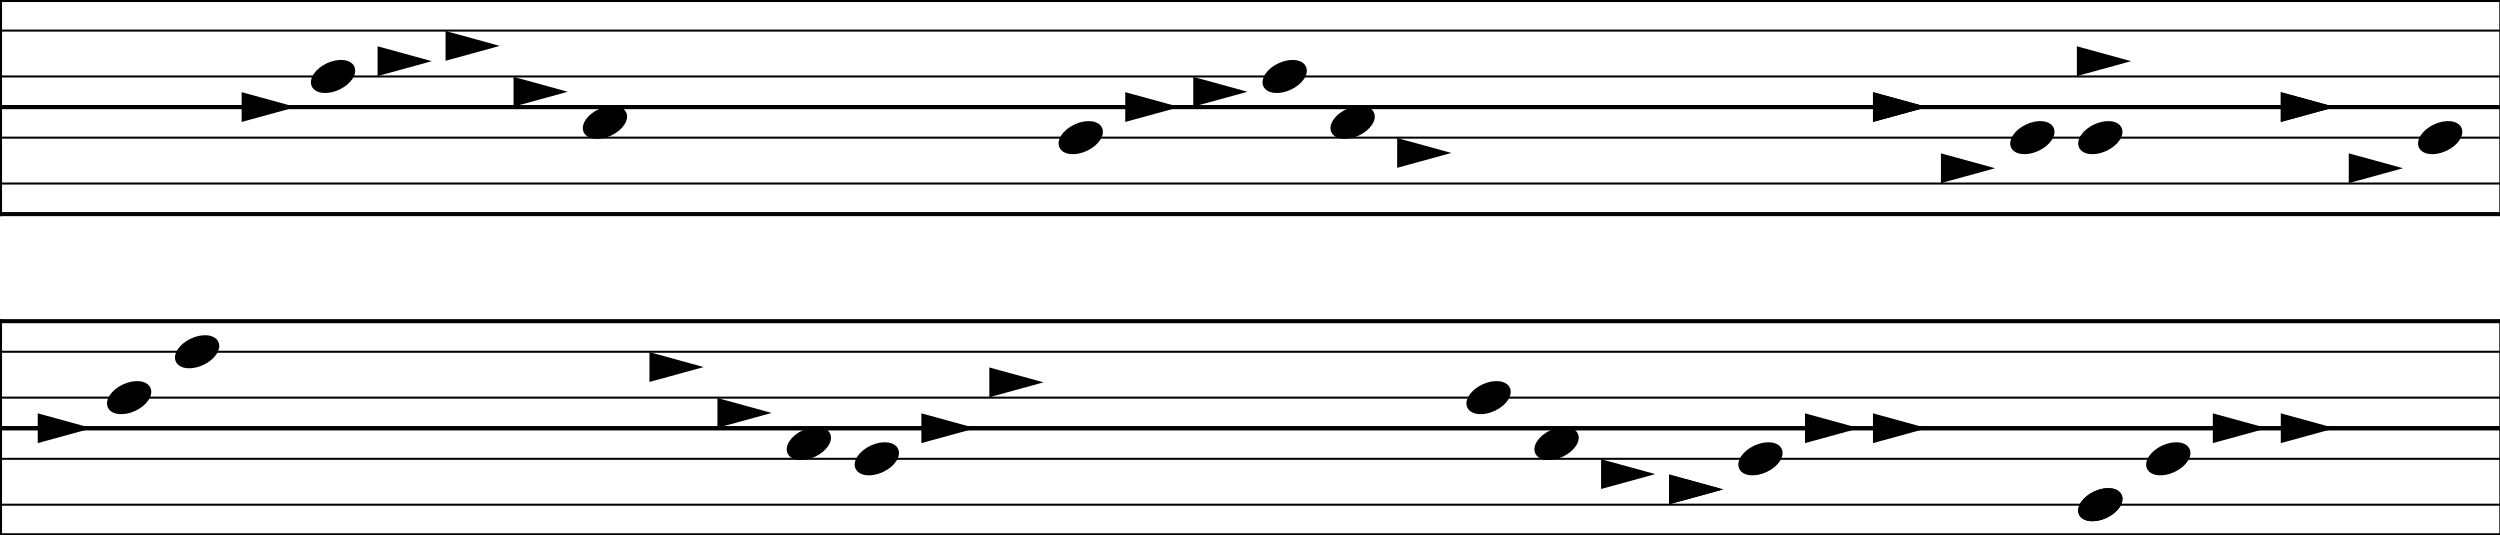
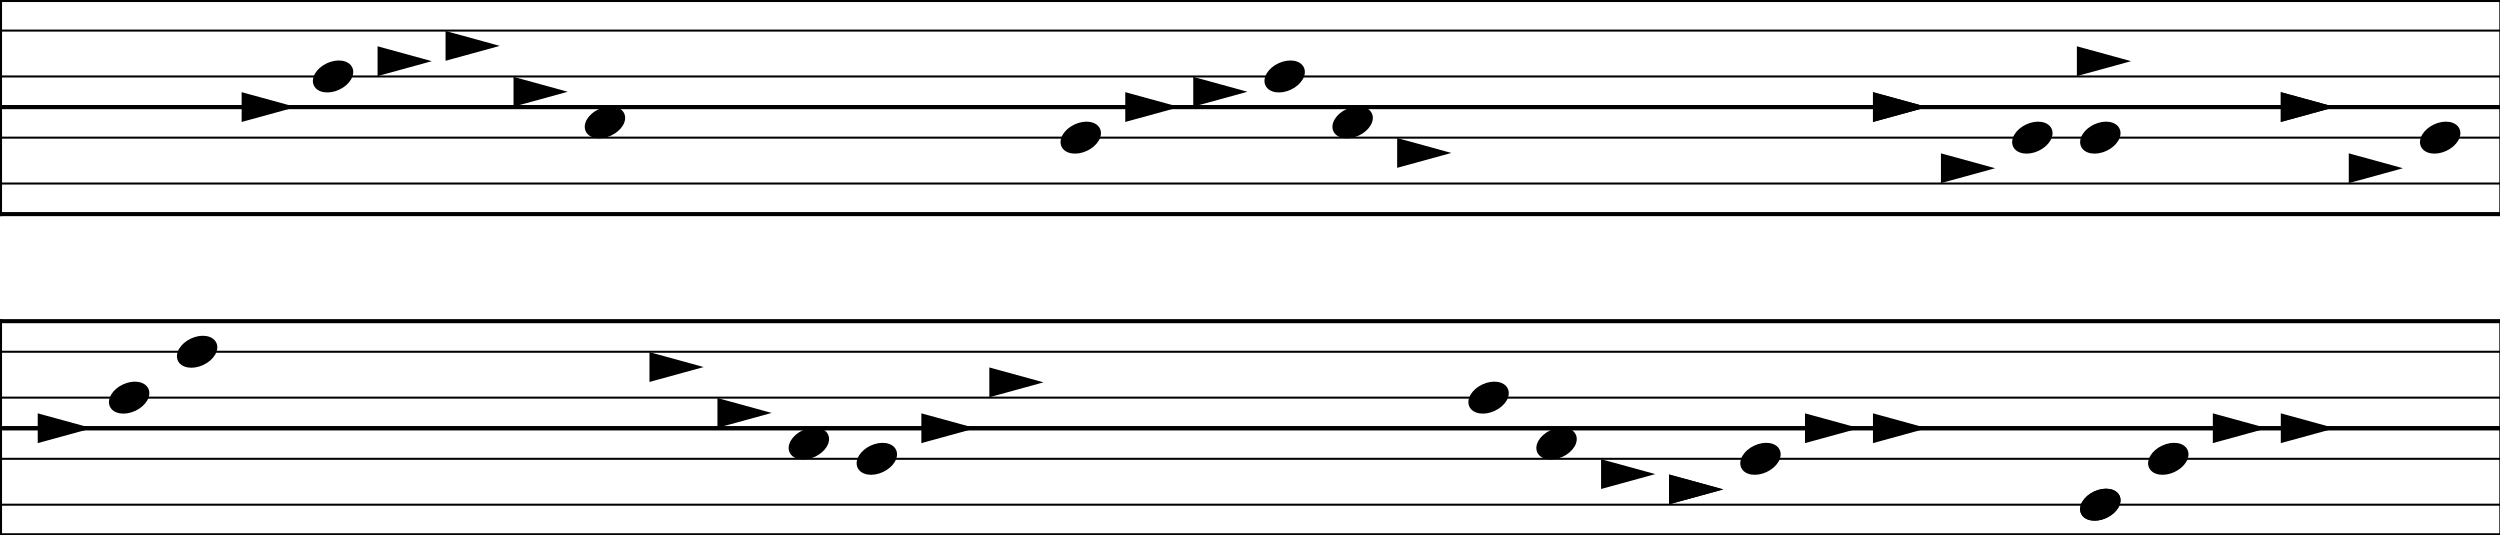
<svg xmlns="http://www.w3.org/2000/svg" baseProfile="full" height="262" style="background-color: white;" version="1.1" width="1226">
  <defs />
  <line stroke="black" stroke-linecap="square" stroke-width="2" x1="0" x2="1226.667" y1="52.5" y2="52.5" />
  <line stroke="black" stroke-linecap="square" stroke-width="1" x1="0" x2="1226.667" y1="37.5" y2="37.5" />
  <line stroke="black" stroke-linecap="square" stroke-width="1" x1="0" x2="1226.667" y1="15.0" y2="15.0" />
  <line stroke="black" stroke-linecap="square" stroke-width="2" x1="0" x2="1226.667" y1="0.0" y2="0.0" />
  <line stroke="black" stroke-linecap="square" stroke-width="2" x1="0" x2="0" y1="0.0" y2="52.5" />
  <line stroke="black" stroke-linecap="square" stroke-width="2" x1="1226.667" x2="1226.667" y1="0.0" y2="52.5" />
  <line stroke="black" stroke-linecap="square" stroke-width="2" x1="0" x2="1226.667" y1="105.0" y2="105.0" />
  <line stroke="black" stroke-linecap="square" stroke-width="1" x1="0" x2="1226.667" y1="90.0" y2="90.0" />
  <line stroke="black" stroke-linecap="square" stroke-width="1" x1="0" x2="1226.667" y1="67.5" y2="67.5" />
  <line stroke="black" stroke-linecap="square" stroke-width="2" x1="0" x2="1226.667" y1="52.5" y2="52.5" />
  <line stroke="black" stroke-linecap="square" stroke-width="2" x1="0" x2="0" y1="52.5" y2="105.0" />
  <line stroke="black" stroke-linecap="square" stroke-width="2" x1="1226.667" x2="1226.667" y1="52.5" y2="105.0" />
  <polygon fill="black" points="119.0,45.85 119.0,59.15 143.2,52.5" stroke="black" />
-   <ellipse cx="163.333" cy="37.5" fill="black" rx="11.0" ry="6.65" stroke="black" transform="rotate(-25,163.3333,37.5)" />
+   <ellipse cx="163.333" cy="37.5" fill="black" rx="9.9" ry="6.65" stroke="black" transform="rotate(-25,163.3333,37.5)" />
  <polygon fill="black" points="185.667,23.35 185.667,36.65 209.867,30.0" stroke="black" />
  <polygon fill="black" points="219.0,15.85 219.0,29.15 243.2,22.5" stroke="black" />
  <polygon fill="black" points="252.333,38.35 252.333,51.65 276.533,45.0" stroke="black" />
-   <ellipse cx="296.667" cy="60.0" fill="black" rx="11.0" ry="6.65" stroke="black" transform="rotate(-25,296.6667,60.0)" />
-   <ellipse cx="530.0" cy="67.5" fill="black" rx="11.0" ry="6.65" stroke="black" transform="rotate(-25,530.0,67.5)" />
+   <ellipse cx="296.667" cy="60.0" fill="black" rx="9.9" ry="6.65" stroke="black" transform="rotate(-25,296.6667,60.0)" />
+   <ellipse cx="530.0" cy="67.5" fill="black" rx="9.9" ry="6.65" stroke="black" transform="rotate(-25,530.0,67.5)" />
  <polygon fill="black" points="552.333,45.85 552.333,59.15 576.533,52.5" stroke="black" />
  <polygon fill="black" points="585.667,38.35 585.667,51.65 609.867,45.0" stroke="black" />
-   <ellipse cx="630.0" cy="37.5" fill="black" rx="11.0" ry="6.65" stroke="black" transform="rotate(-25,630.0,37.5)" />
-   <ellipse cx="663.333" cy="60.0" fill="black" rx="11.0" ry="6.65" stroke="black" transform="rotate(-25,663.3333,60.0)" />
+   <ellipse cx="630.0" cy="37.5" fill="black" rx="9.9" ry="6.65" stroke="black" transform="rotate(-25,630.0,37.5)" />
+   <ellipse cx="663.333" cy="60.0" fill="black" rx="9.9" ry="6.65" stroke="black" transform="rotate(-25,663.3333,60.0)" />
  <polygon fill="black" points="685.667,68.35 685.667,81.65 709.867,75.0" stroke="black" />
  <polygon fill="black" points="919.0,45.85 919.0,59.15 943.2,52.5" stroke="black" />
  <polygon fill="black" points="919.0,45.85 919.0,59.15 943.2,52.5" stroke="black" />
  <polygon fill="black" points="952.333,75.85 952.333,89.15 976.533,82.5" stroke="black" />
-   <ellipse cx="996.667" cy="67.5" fill="black" rx="11.0" ry="6.65" stroke="black" transform="rotate(-25,996.6667,67.5)" />
+   <ellipse cx="996.667" cy="67.5" fill="black" rx="9.9" ry="6.65" stroke="black" transform="rotate(-25,996.6667,67.5)" />
  <polygon fill="black" points="1019.0,23.35 1019.0,36.65 1043.2,30.0" stroke="black" />
-   <ellipse cx="1030.0" cy="67.5" fill="black" rx="11.0" ry="6.65" stroke="black" transform="rotate(-25,1030.0,67.5)" />
+   <ellipse cx="1030.0" cy="67.5" fill="black" rx="9.9" ry="6.65" stroke="black" transform="rotate(-25,1030.0,67.5)" />
  <polygon fill="black" points="1119.0,45.85 1119.0,59.15 1143.2,52.5" stroke="black" />
  <polygon fill="black" points="1119.0,45.85 1119.0,59.15 1143.2,52.5" stroke="black" />
  <polygon fill="black" points="1152.333,75.85 1152.333,89.15 1176.533,82.5" stroke="black" />
-   <ellipse cx="1196.667" cy="67.5" fill="black" rx="11.0" ry="6.65" stroke="black" transform="rotate(-25,1196.667,67.5)" />
+   <ellipse cx="1196.667" cy="67.5" fill="black" rx="9.9" ry="6.65" stroke="black" transform="rotate(-25,1196.667,67.5)" />
  <line stroke="black" stroke-linecap="square" stroke-width="2" x1="0" x2="1226.667" y1="210.0" y2="210.0" />
  <line stroke="black" stroke-linecap="square" stroke-width="1" x1="0" x2="1226.667" y1="195.0" y2="195.0" />
  <line stroke="black" stroke-linecap="square" stroke-width="1" x1="0" x2="1226.667" y1="172.5" y2="172.5" />
  <line stroke="black" stroke-linecap="square" stroke-width="2" x1="0" x2="1226.667" y1="157.5" y2="157.5" />
  <line stroke="black" stroke-linecap="square" stroke-width="2" x1="0" x2="0" y1="157.5" y2="210.0" />
  <line stroke="black" stroke-linecap="square" stroke-width="2" x1="1226.667" x2="1226.667" y1="157.5" y2="210.0" />
  <line stroke="black" stroke-linecap="square" stroke-width="2" x1="0" x2="1226.667" y1="262.5" y2="262.5" />
  <line stroke="black" stroke-linecap="square" stroke-width="1" x1="0" x2="1226.667" y1="247.5" y2="247.5" />
  <line stroke="black" stroke-linecap="square" stroke-width="1" x1="0" x2="1226.667" y1="225.0" y2="225.0" />
  <line stroke="black" stroke-linecap="square" stroke-width="2" x1="0" x2="1226.667" y1="210.0" y2="210.0" />
  <line stroke="black" stroke-linecap="square" stroke-width="2" x1="0" x2="0" y1="210.0" y2="262.5" />
  <line stroke="black" stroke-linecap="square" stroke-width="2" x1="1226.667" x2="1226.667" y1="210.0" y2="262.5" />
  <polygon fill="black" points="19.0,203.35 19.0,216.65 43.2,210.0" stroke="black" />
-   <ellipse cx="63.333" cy="195.0" fill="black" rx="11.0" ry="6.65" stroke="black" transform="rotate(-25,63.33333,195.0)" />
-   <ellipse cx="96.667" cy="172.5" fill="black" rx="11.0" ry="6.65" stroke="black" transform="rotate(-25,96.66667,172.5)" />
+   <ellipse cx="63.333" cy="195.0" fill="black" rx="9.9" ry="6.65" stroke="black" transform="rotate(-25,63.33333,195.0)" />
+   <ellipse cx="96.667" cy="172.5" fill="black" rx="9.9" ry="6.65" stroke="black" transform="rotate(-25,96.66667,172.5)" />
  <polygon fill="black" points="319.0,173.35 319.0,186.65 343.2,180.0" stroke="black" />
  <polygon fill="black" points="352.333,195.85 352.333,209.15 376.533,202.5" stroke="black" />
-   <ellipse cx="396.667" cy="217.5" fill="black" rx="11.0" ry="6.65" stroke="black" transform="rotate(-25,396.6667,217.5)" />
-   <ellipse cx="430.0" cy="225.0" fill="black" rx="11.0" ry="6.65" stroke="black" transform="rotate(-25,430.0,225.0)" />
+   <ellipse cx="396.667" cy="217.5" fill="black" rx="9.9" ry="6.65" stroke="black" transform="rotate(-25,396.6667,217.5)" />
+   <ellipse cx="430.0" cy="225.0" fill="black" rx="9.9" ry="6.65" stroke="black" transform="rotate(-25,430.0,225.0)" />
  <polygon fill="black" points="452.333,203.35 452.333,216.65 476.533,210.0" stroke="black" />
  <polygon fill="black" points="485.667,180.85 485.667,194.15 509.867,187.5" stroke="black" />
-   <ellipse cx="730.0" cy="195.0" fill="black" rx="11.0" ry="6.65" stroke="black" transform="rotate(-25,730.0,195.0)" />
-   <ellipse cx="763.333" cy="217.5" fill="black" rx="11.0" ry="6.65" stroke="black" transform="rotate(-25,763.3333,217.5)" />
+   <ellipse cx="730.0" cy="195.0" fill="black" rx="9.9" ry="6.65" stroke="black" transform="rotate(-25,730.0,195.0)" />
+   <ellipse cx="763.333" cy="217.5" fill="black" rx="9.9" ry="6.65" stroke="black" transform="rotate(-25,763.3333,217.5)" />
  <polygon fill="black" points="785.667,225.85 785.667,239.15 809.867,232.5" stroke="black" />
  <polygon fill="black" points="819.0,233.35 819.0,246.65 843.2,240.0" stroke="black" />
  <polygon fill="black" points="819.0,233.35 819.0,246.65 843.2,240.0" stroke="black" />
-   <ellipse cx="863.333" cy="225.0" fill="black" rx="11.0" ry="6.65" stroke="black" transform="rotate(-25,863.3333,225.0)" />
+   <ellipse cx="863.333" cy="225.0" fill="black" rx="9.9" ry="6.65" stroke="black" transform="rotate(-25,863.3333,225.0)" />
  <polygon fill="black" points="885.667,203.35 885.667,216.65 909.867,210.0" stroke="black" />
  <polygon fill="black" points="919.0,203.35 919.0,216.65 943.2,210.0" stroke="black" />
-   <ellipse cx="1030.0" cy="247.5" fill="black" rx="11.0" ry="6.65" stroke="black" transform="rotate(-25,1030.0,247.5)" />
-   <ellipse cx="1030.0" cy="247.5" fill="black" rx="11.0" ry="6.65" stroke="black" transform="rotate(-25,1030.0,247.5)" />
-   <ellipse cx="1063.333" cy="225.0" fill="black" rx="11.0" ry="6.65" stroke="black" transform="rotate(-25,1063.333,225.0)" />
+   <ellipse cx="1030.0" cy="247.5" fill="black" rx="9.9" ry="6.65" stroke="black" transform="rotate(-25,1030.0,247.5)" />
+   <ellipse cx="1030.0" cy="247.5" fill="black" rx="9.9" ry="6.65" stroke="black" transform="rotate(-25,1030.0,247.5)" />
+   <ellipse cx="1063.333" cy="225.0" fill="black" rx="9.9" ry="6.65" stroke="black" transform="rotate(-25,1063.333,225.0)" />
  <polygon fill="black" points="1085.667,203.35 1085.667,216.65 1109.867,210.0" stroke="black" />
  <polygon fill="black" points="1119.0,203.35 1119.0,216.65 1143.2,210.0" stroke="black" />
</svg>
